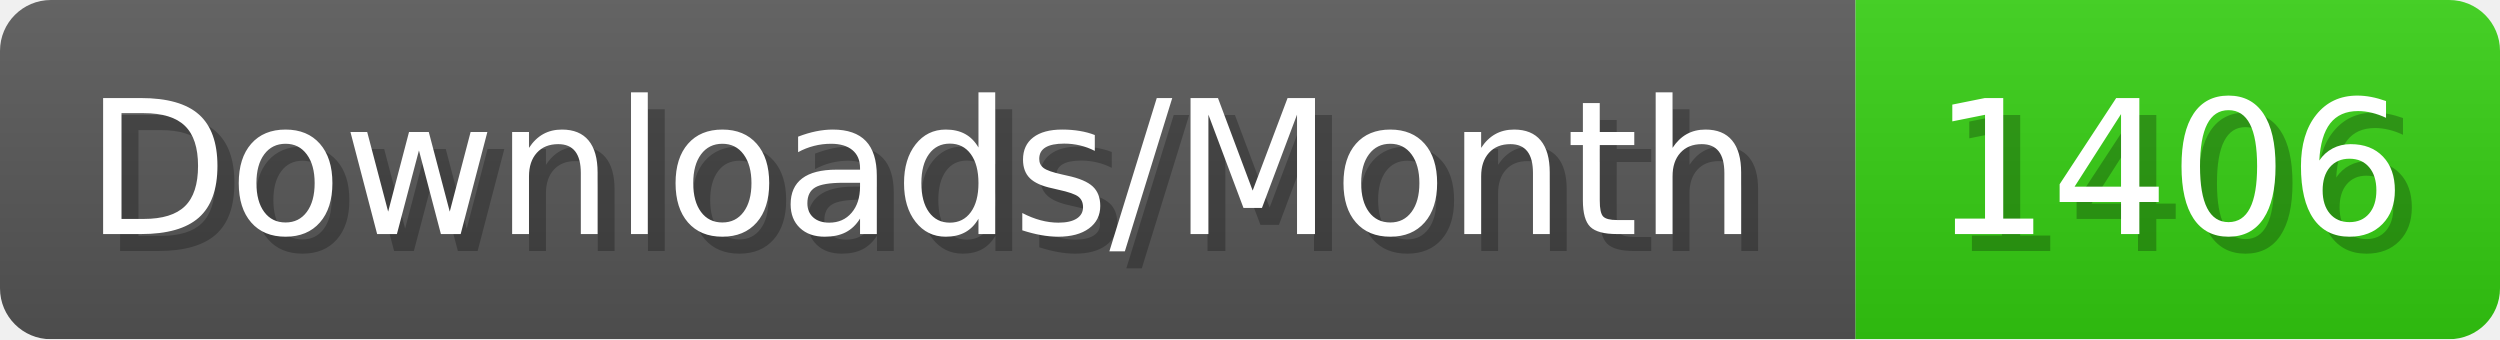
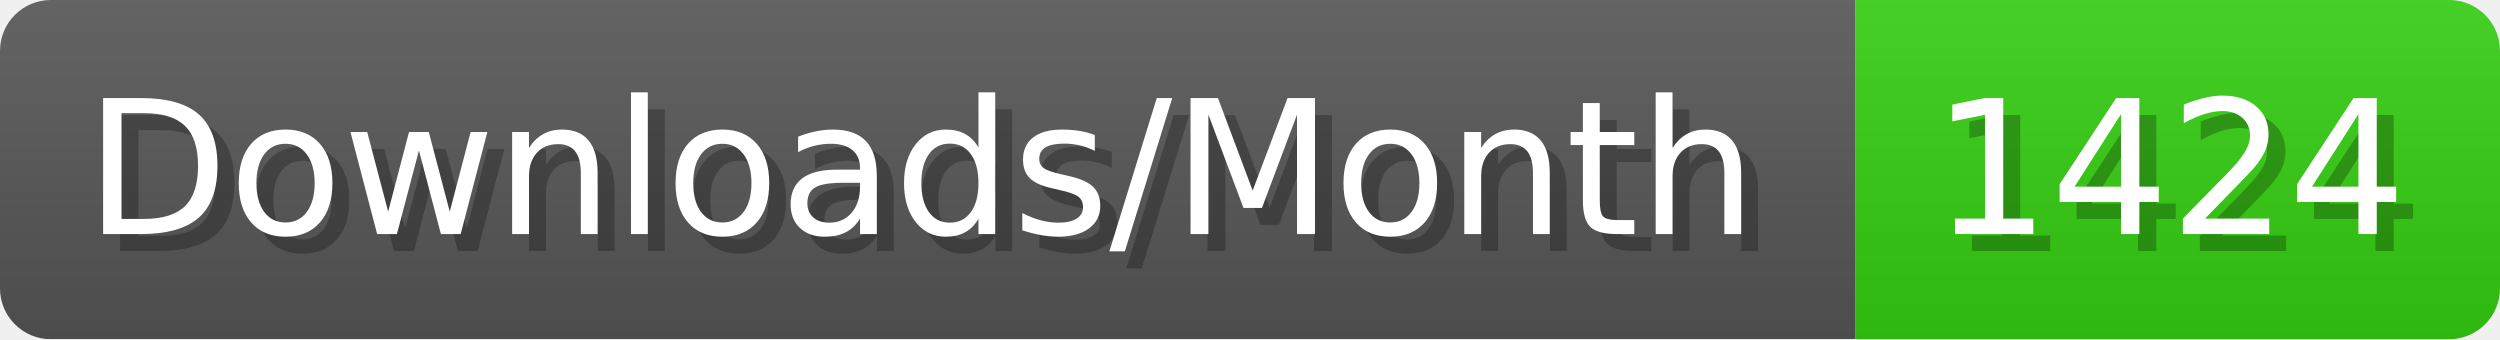
- <svg xmlns="http://www.w3.org/2000/svg" width="147.4" height="20" viewBox="0 0 1474 200" role="img" aria-label="Downloads/Month: 1406">
+ <svg xmlns="http://www.w3.org/2000/svg" width="147.4" height="20" viewBox="0 0 1474 200" role="img" aria-label="Downloads/Month: 1424">
  <linearGradient id="YlXUI" x2="0" y2="100%">
    <stop offset="0" stop-opacity=".1" stop-color="#EEE" />
    <stop offset="1" stop-opacity=".1" />
  </linearGradient>
  <mask id="JHhop">
    <rect width="1474" height="200" rx="30" fill="#FFF" />
  </mask>
  <g mask="url(#JHhop)">
    <rect width="1094" height="200" fill="#555" />
    <rect width="380" height="200" fill="#3C1" x="1094" />
    <rect width="1474" height="200" fill="url(#YlXUI)" />
  </g>
  <g aria-hidden="true" fill="#fff" text-anchor="start" font-family="Verdana,DejaVu Sans,sans-serif" font-size="110">
    <text x="60" y="148" textLength="994" fill="#000" opacity="0.25">Downloads/Month</text>
    <text x="50" y="138" textLength="994">Downloads/Month</text>
-     <text x="1149" y="148" textLength="280" fill="#000" opacity="0.25">1406</text>
-     <text x="1139" y="138" textLength="280">1406</text>
+     <text x="1149" y="148" textLength="280" fill="#000" opacity="0.25">1424</text>
+     <text x="1139" y="138" textLength="280">1424</text>
  </g>
</svg>
